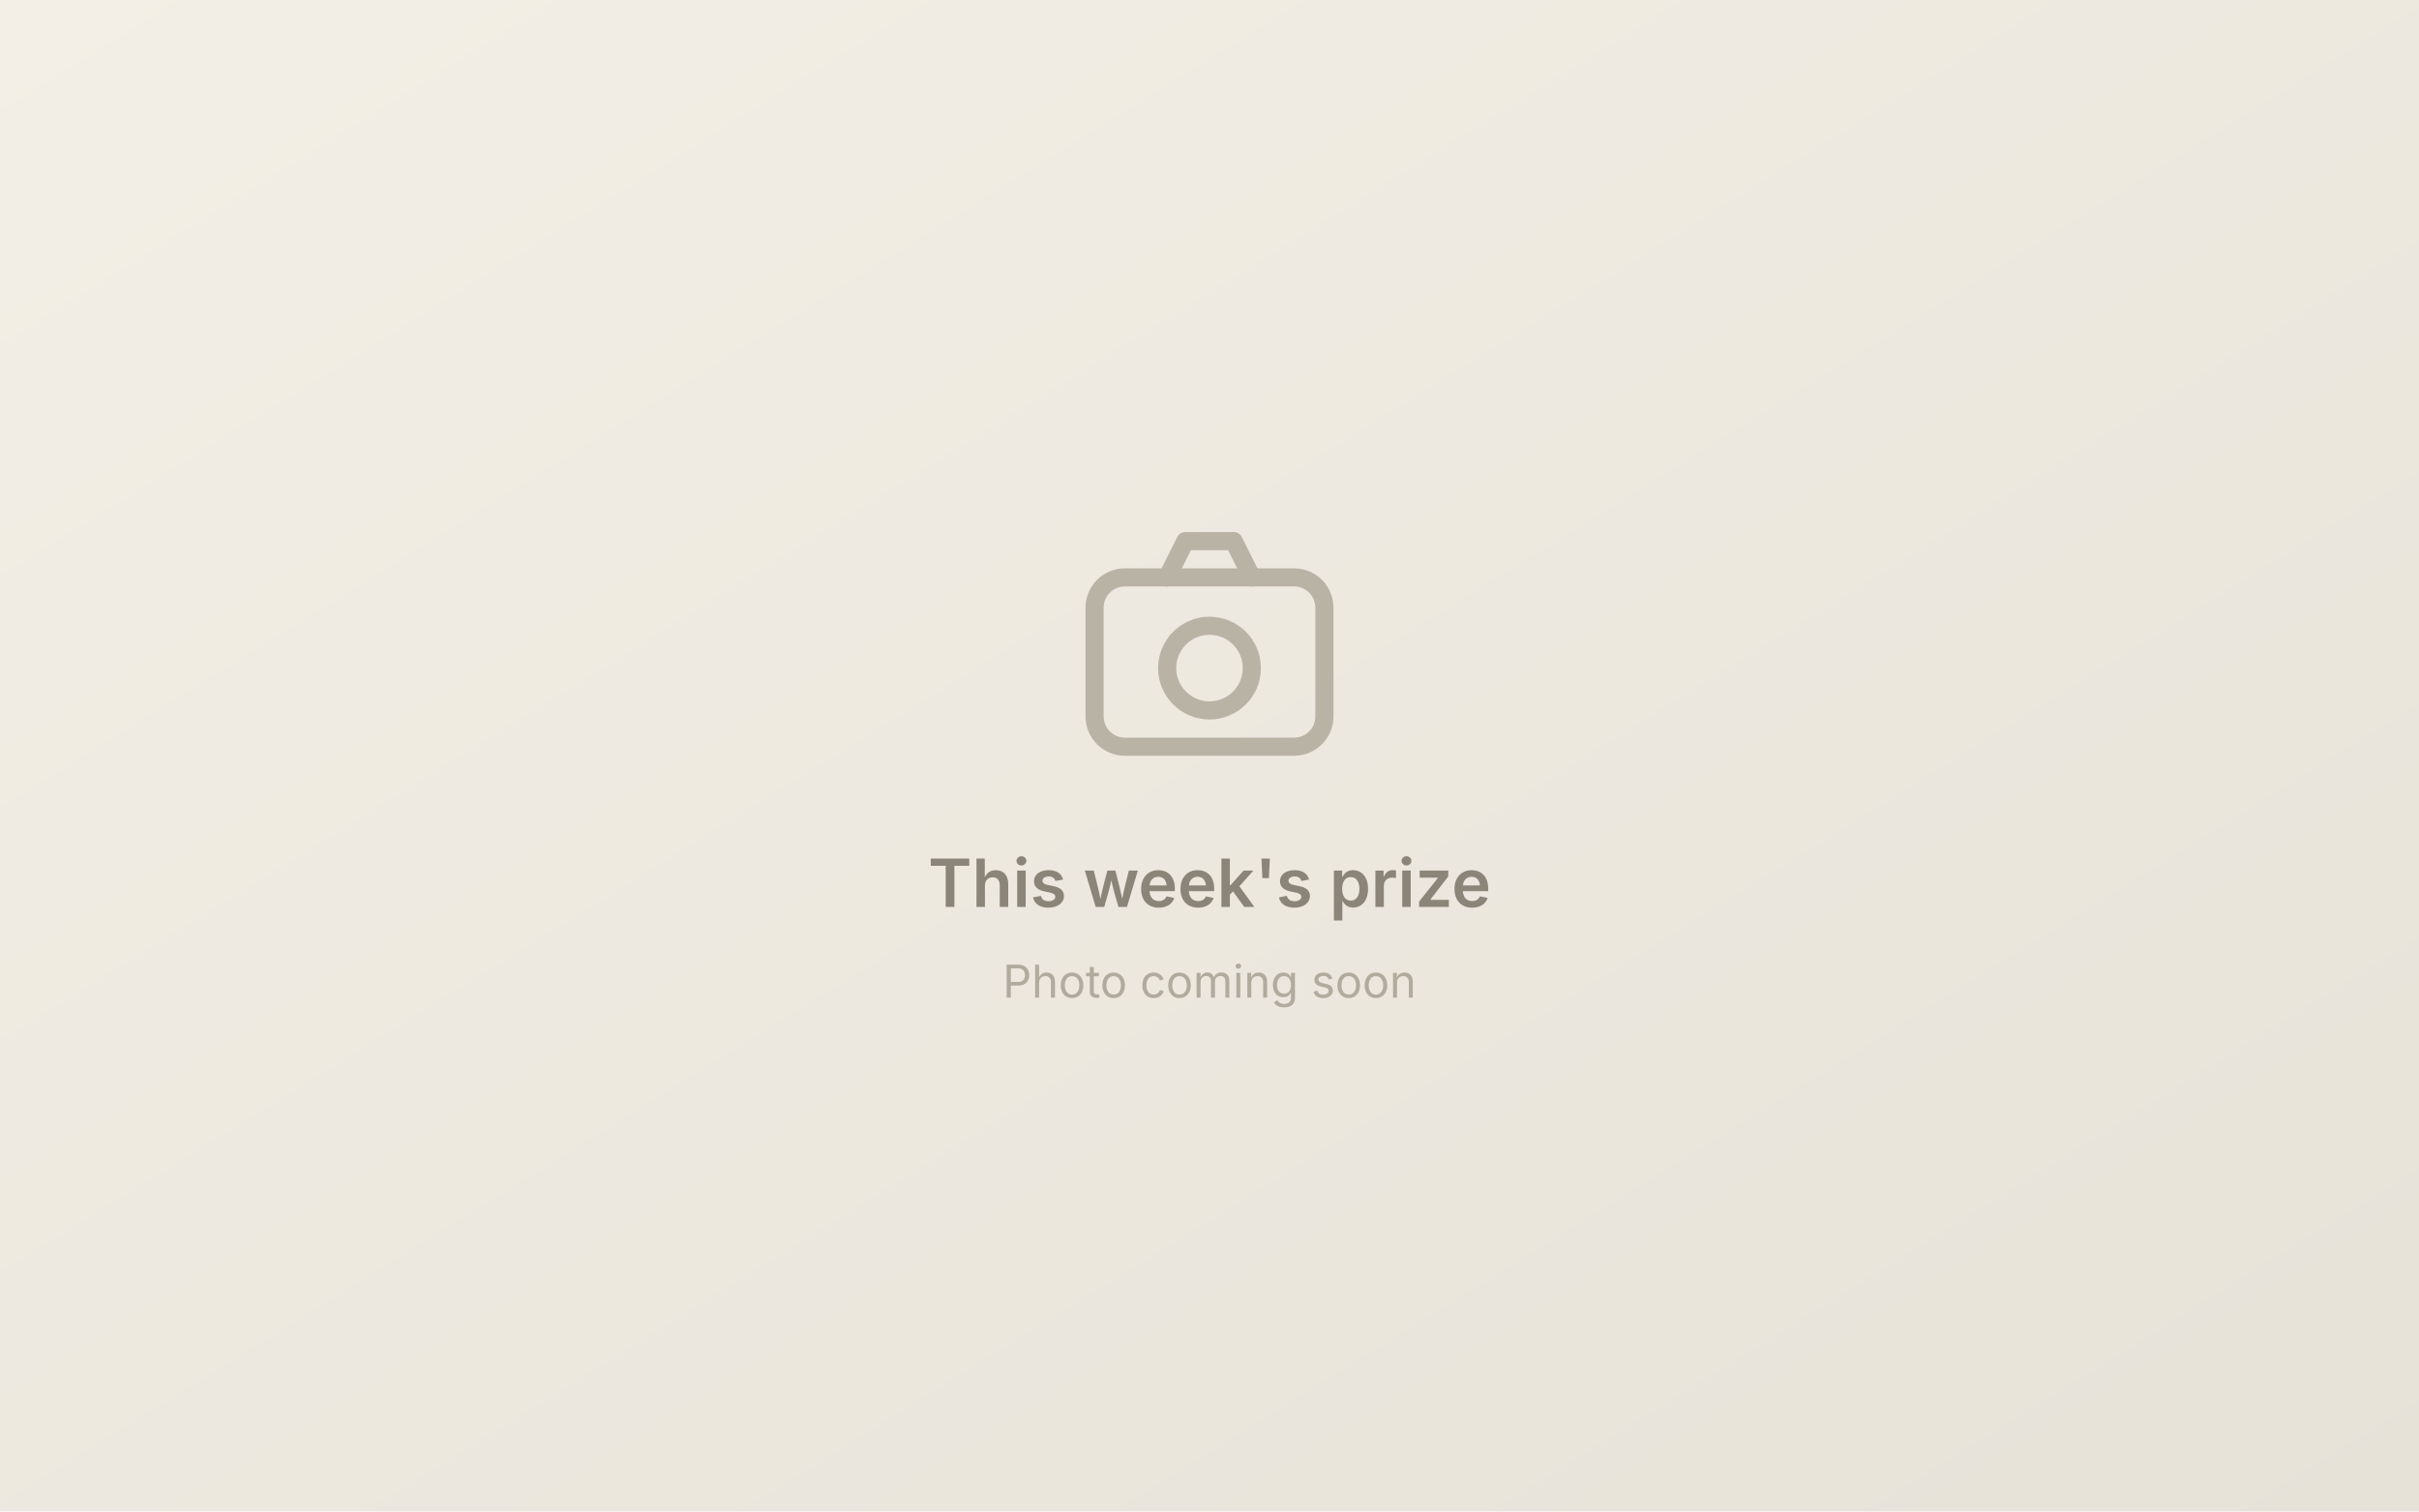
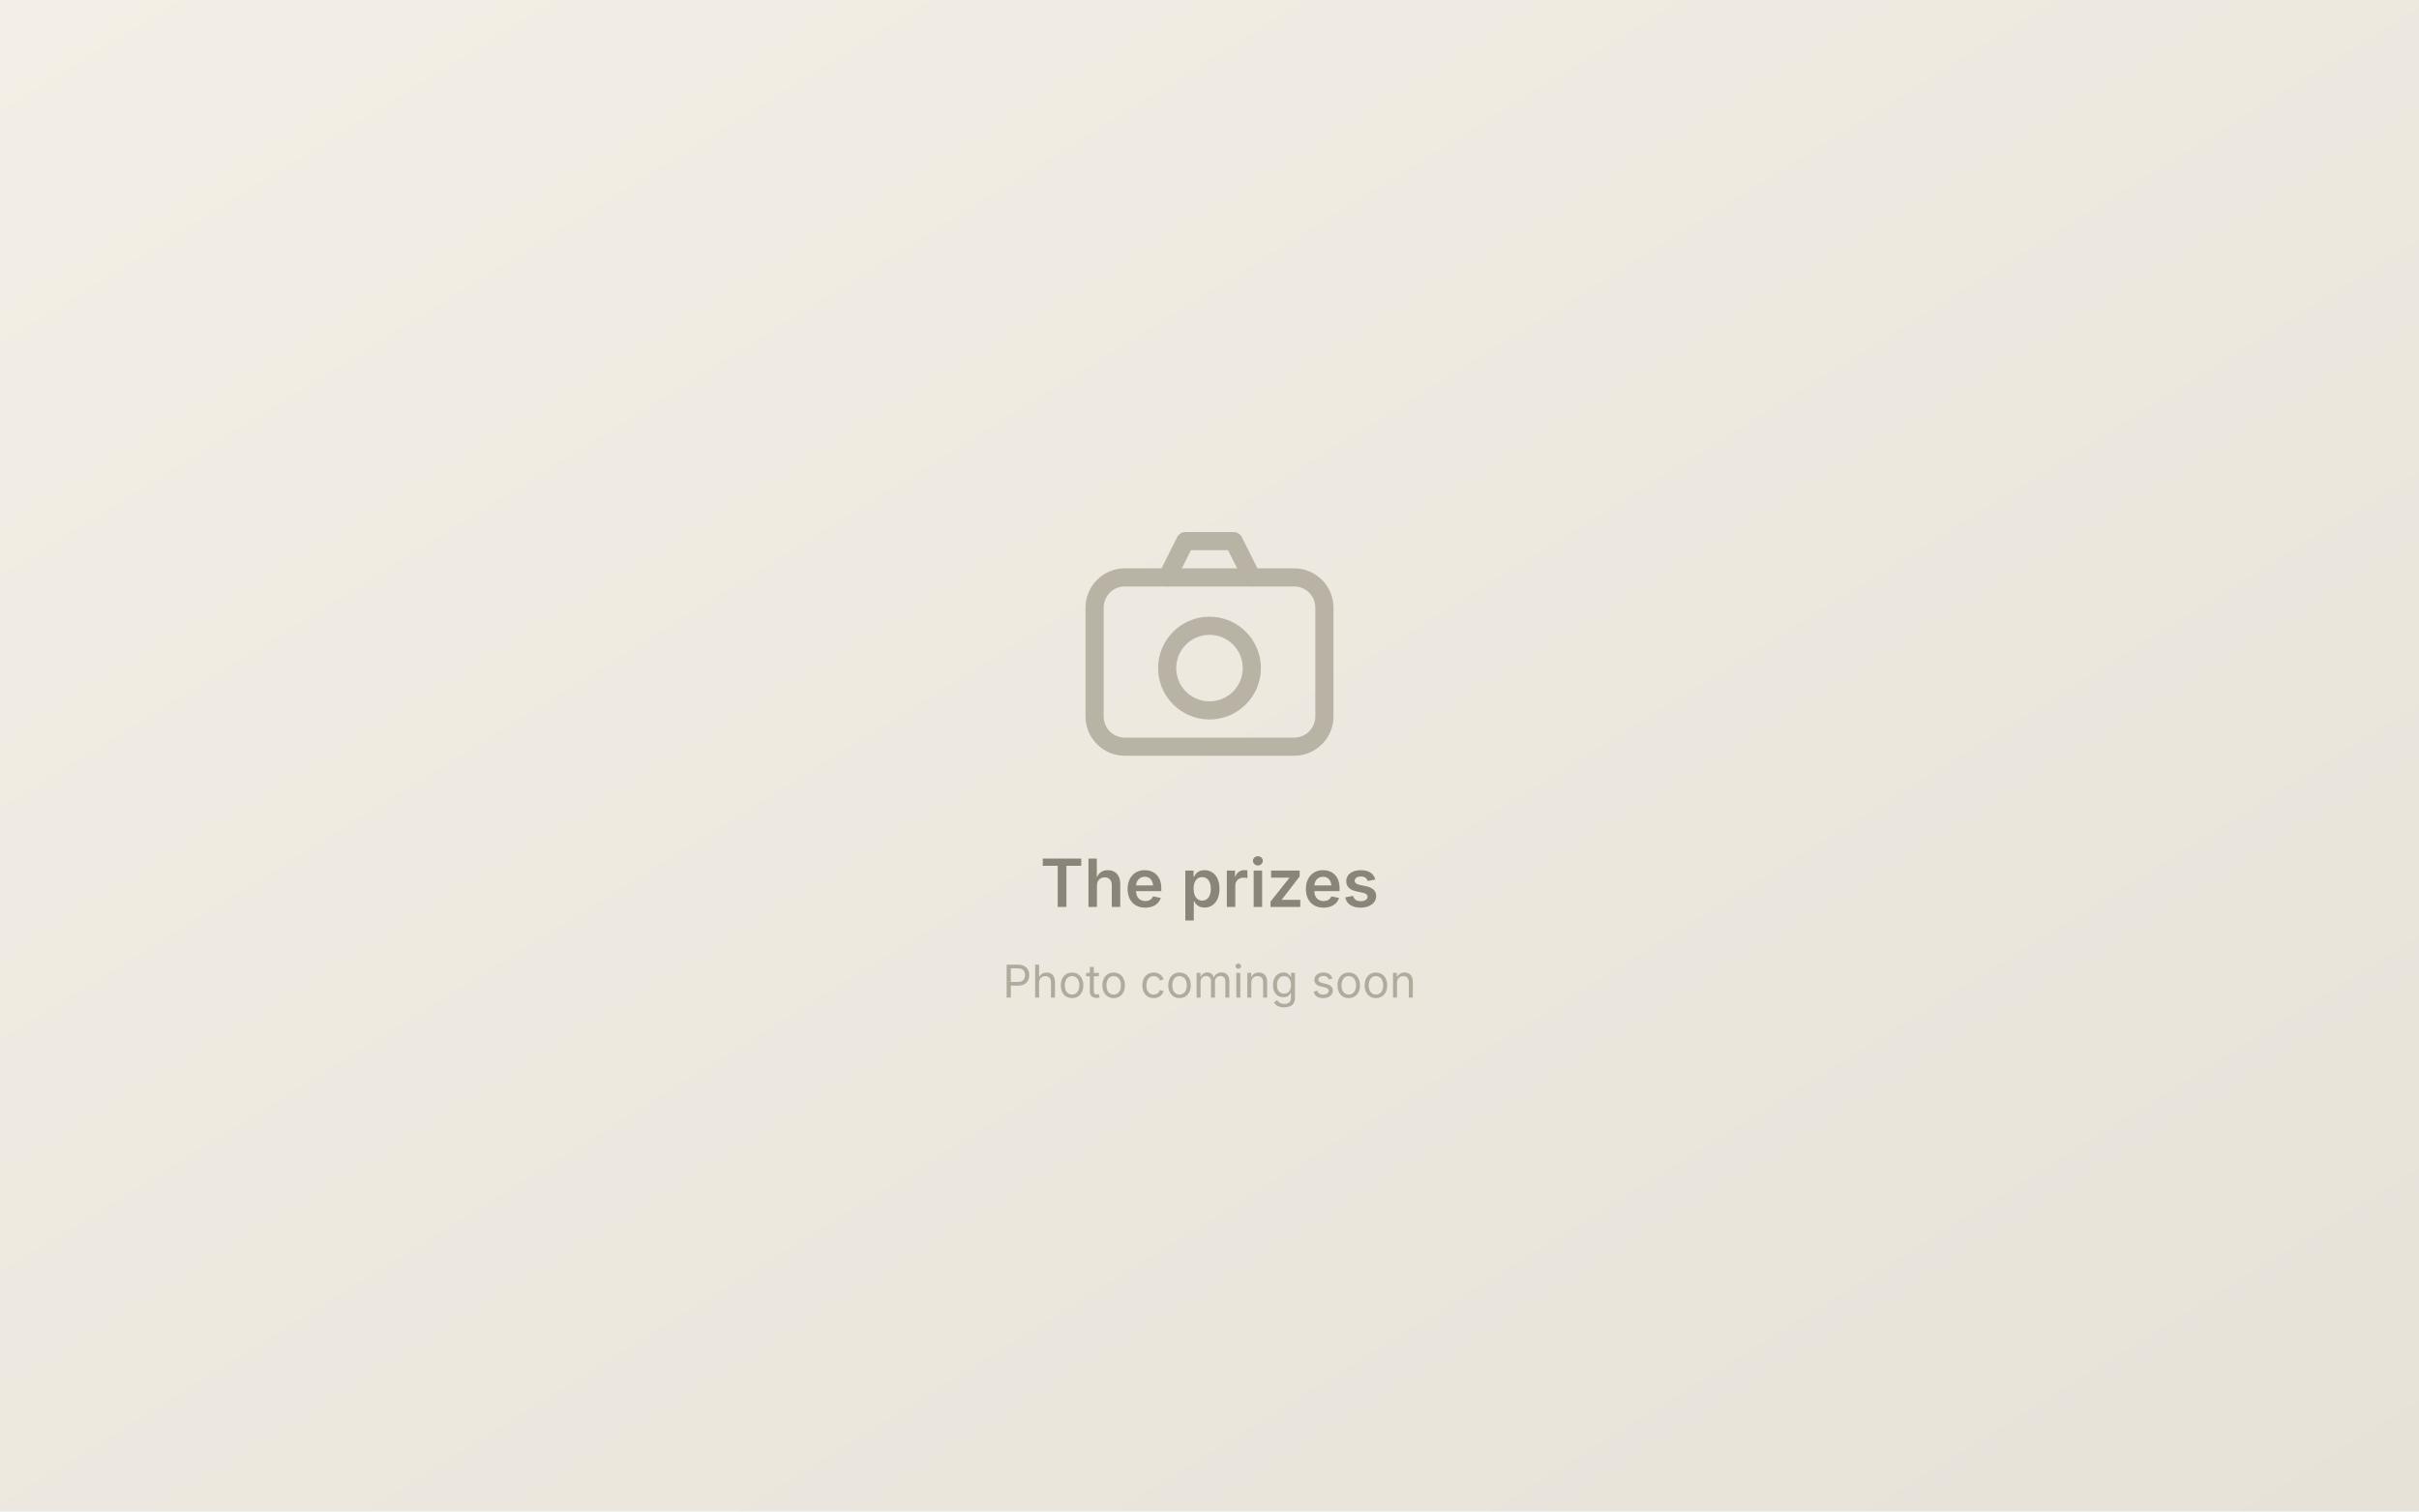
<svg xmlns="http://www.w3.org/2000/svg" viewBox="0 0 800 500" aria-hidden="true">
  <defs>
    <linearGradient id="g" x1="0" y1="0" x2="1" y2="1">
      <stop offset="0" stop-color="#f3efe6" />
      <stop offset="1" stop-color="#e6e2d8" />
    </linearGradient>
  </defs>
  <rect width="800" height="500" fill="url(#g)" />
  <g transform="translate(400 215)" fill="none" stroke="#b9b3a6" stroke-width="6" stroke-linecap="round" stroke-linejoin="round">
    <rect x="-38" y="-24" width="76" height="56" rx="10" />
    <circle cx="0" cy="6" r="14" />
    <path d="M-14-24l6-12h16l6 12" />
  </g>
-   <text x="400" y="300" text-anchor="middle" font-family="-apple-system, Inter, Helvetica, Arial, sans-serif" font-size="22" font-weight="600" fill="#8a8578">This week's prize</text>
+   <text x="400" y="300" text-anchor="middle" font-family="-apple-system, Inter, Helvetica, Arial, sans-serif" font-size="22" font-weight="600" fill="#8a8578">The prizes</text>
  <text x="400" y="330" text-anchor="middle" font-family="-apple-system, Inter, Helvetica, Arial, sans-serif" font-size="15" fill="#b1ab9e">Photo coming soon</text>
</svg>
